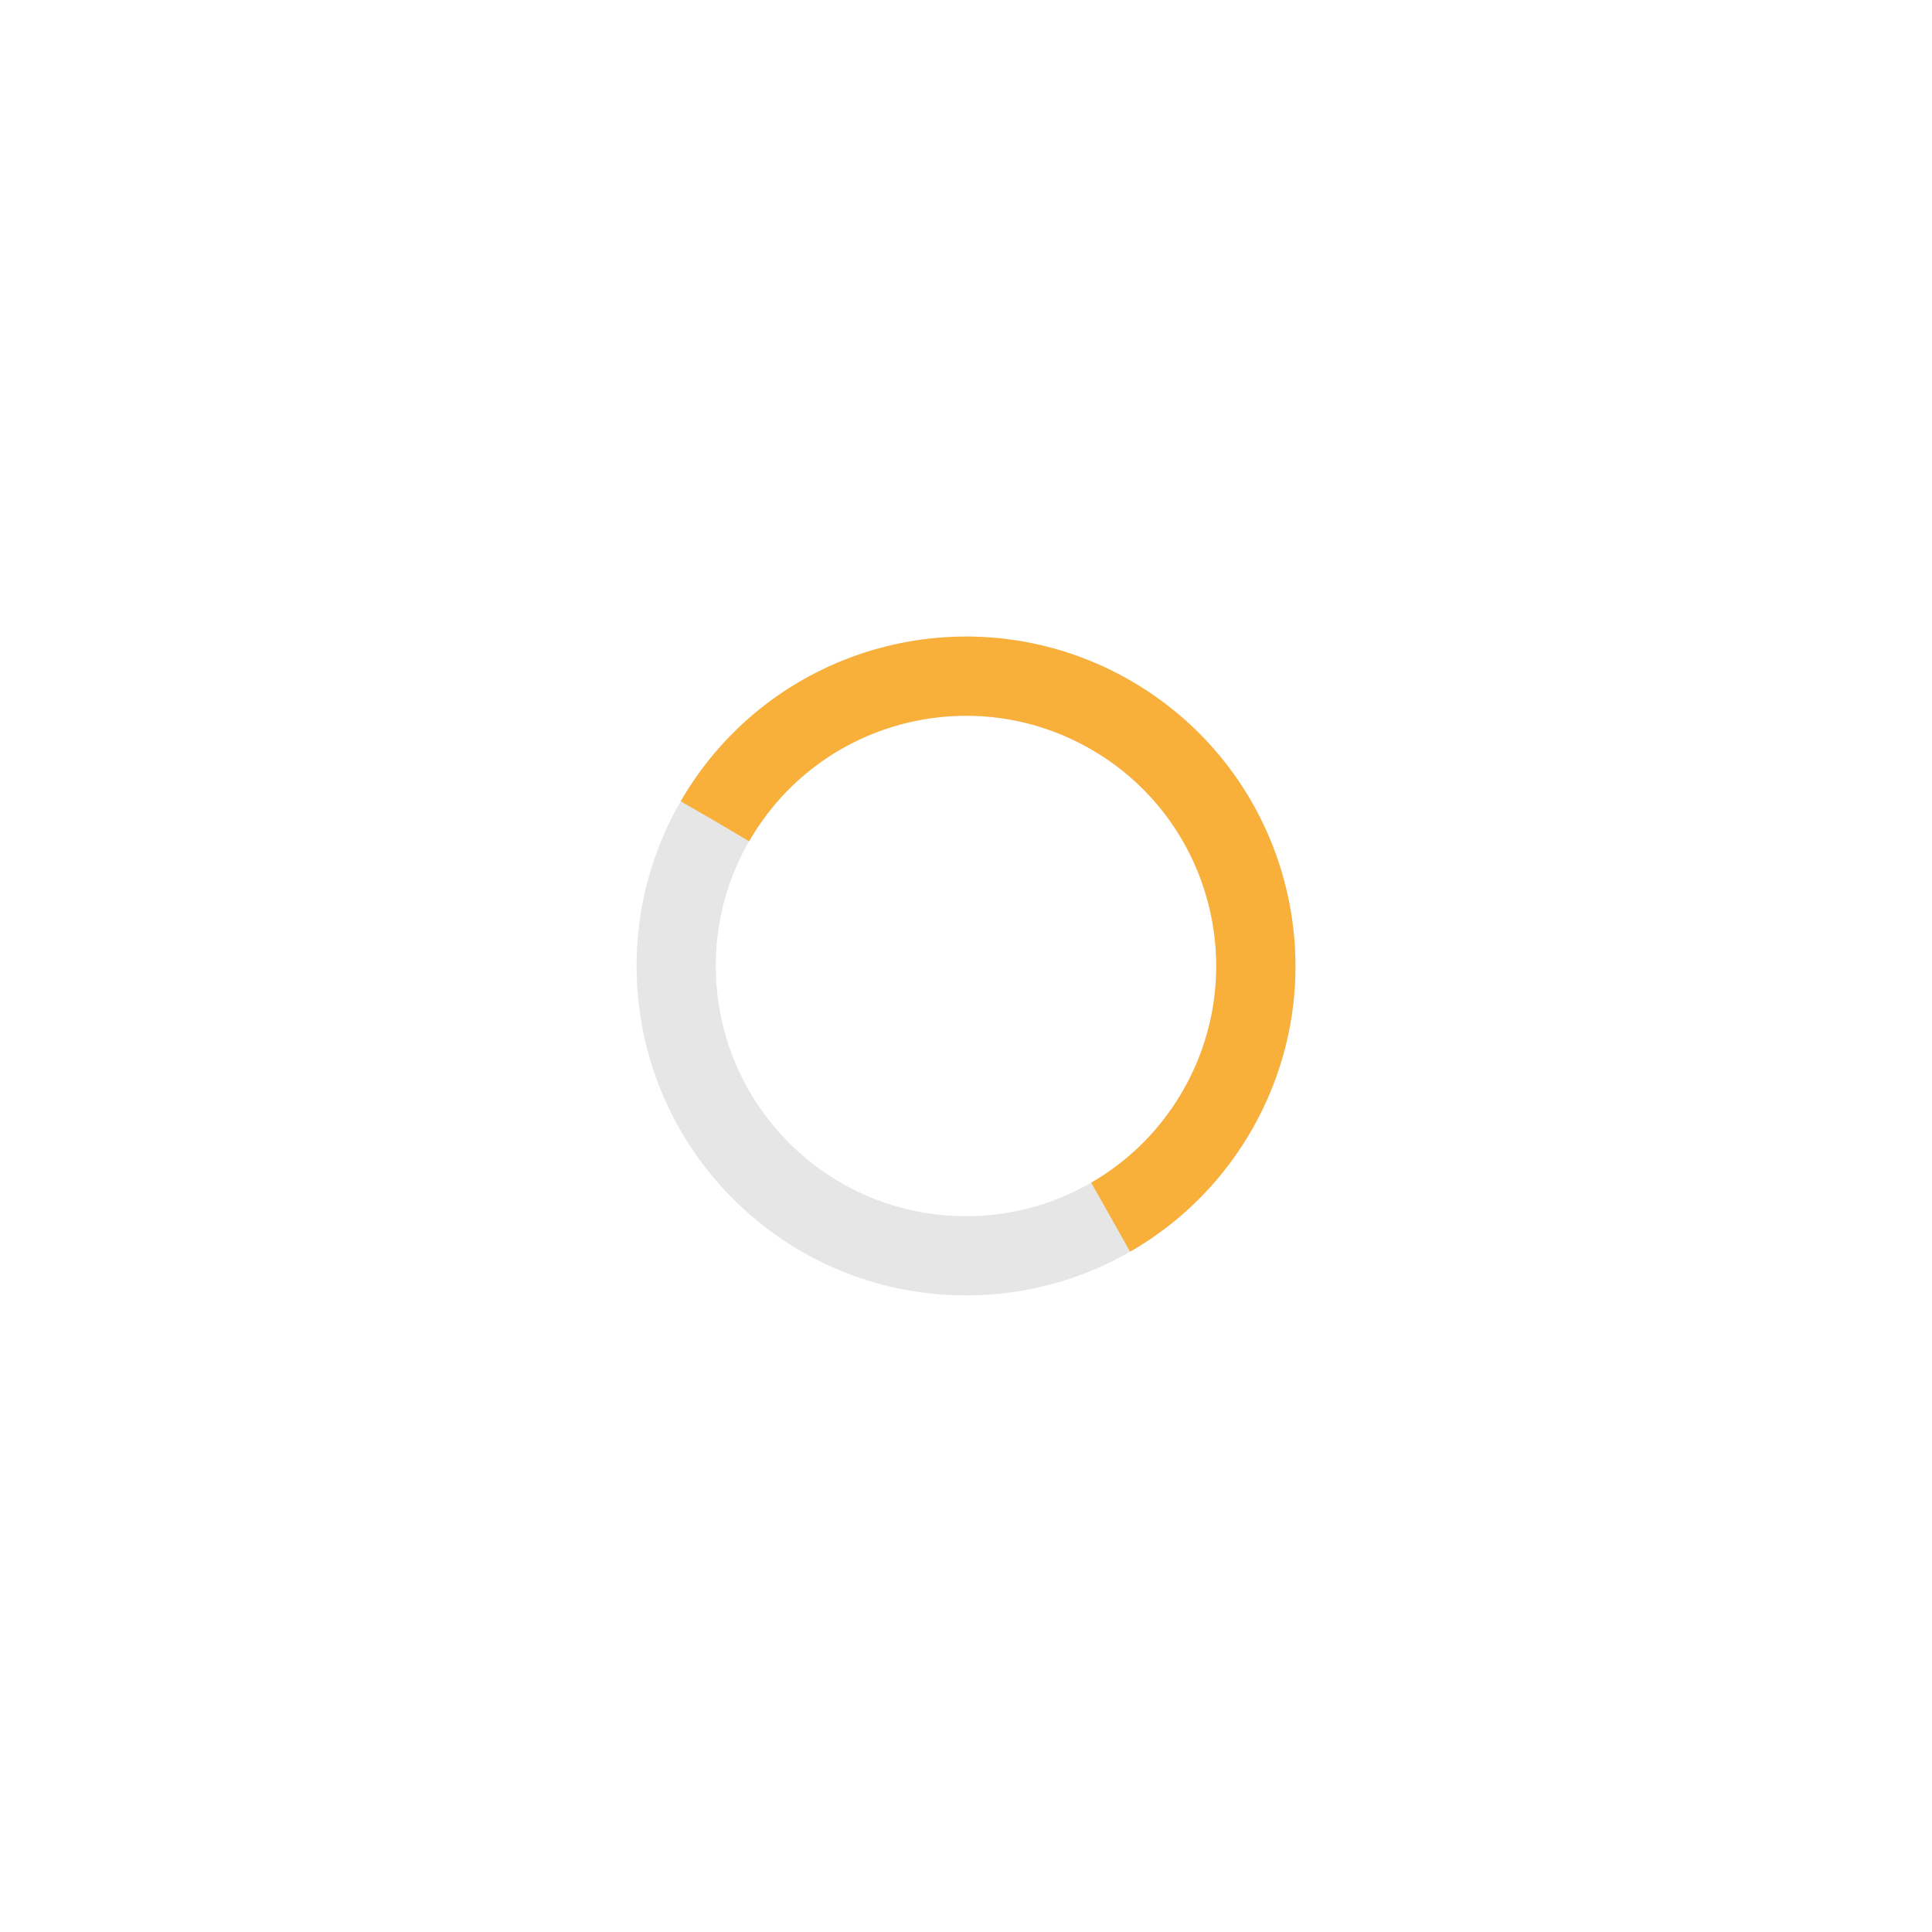
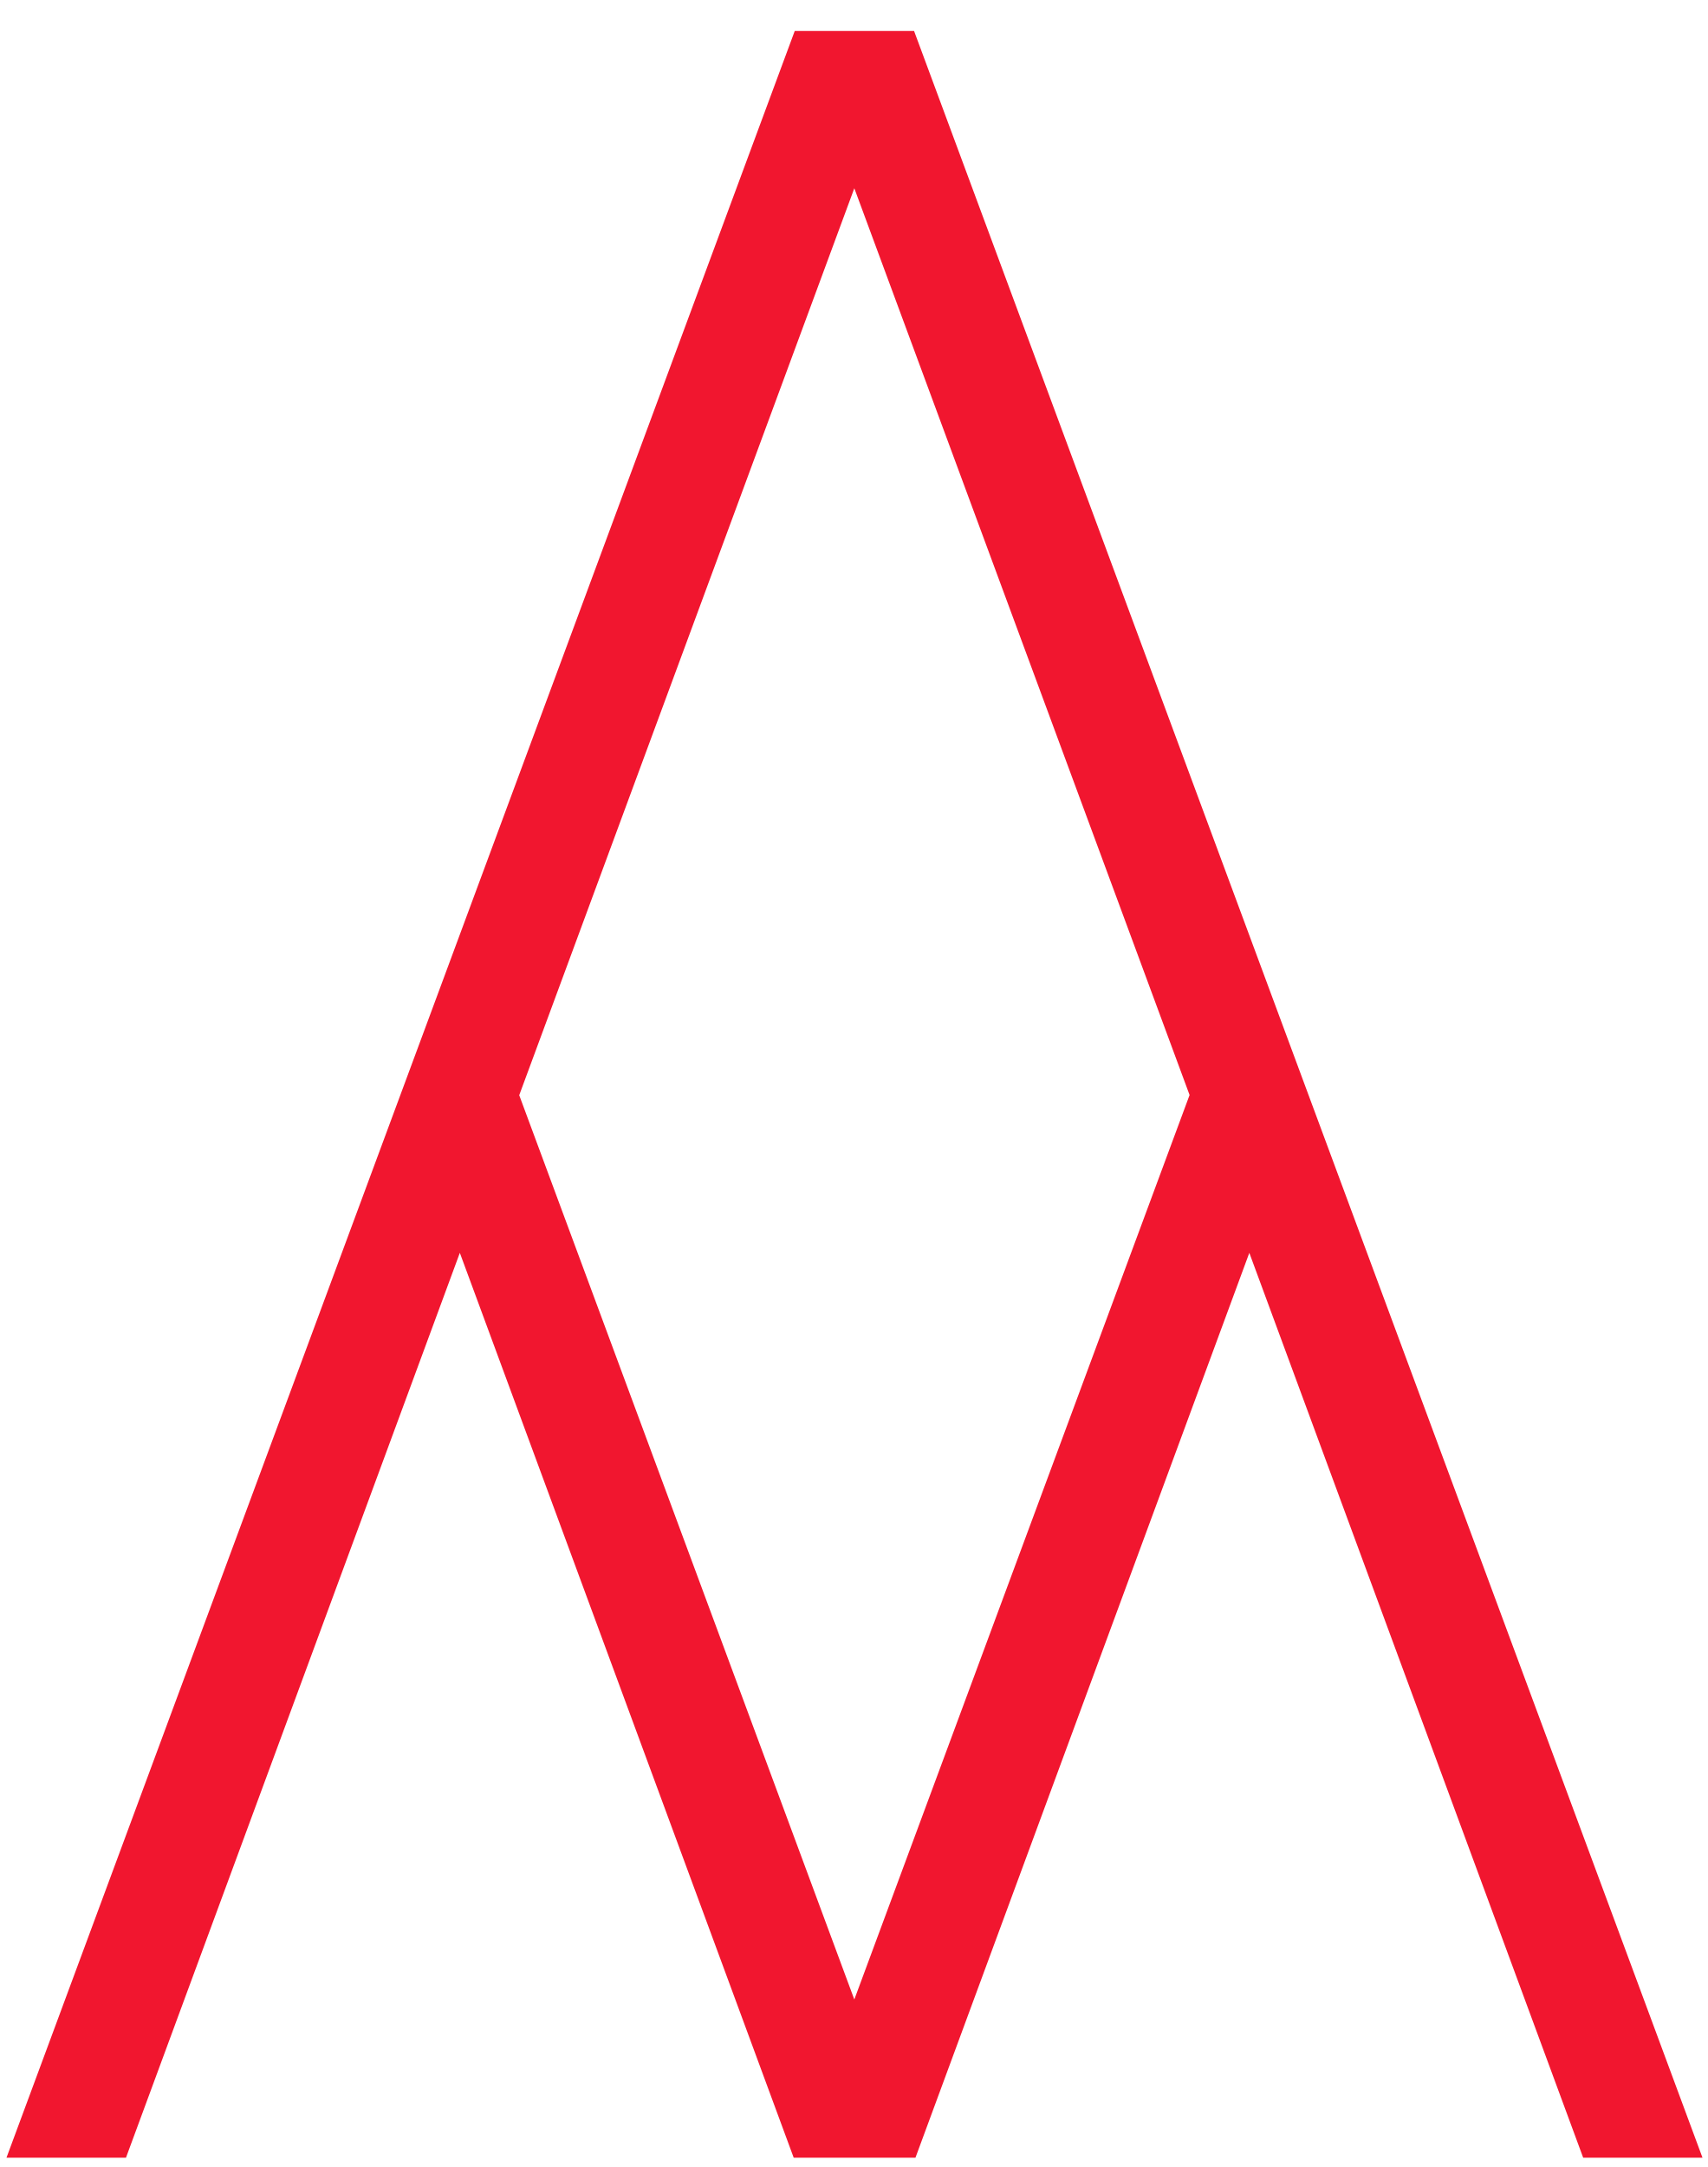
- <svg xmlns="http://www.w3.org/2000/svg" class="lds-curve-bars" width="200px" height="200px" viewBox="0 0 100 100" preserveAspectRatio="xMidYMid" style="background: none;">
-   <g transform="translate(50,50)">
-     <circle cx="0" cy="0" r="15" fill="none" stroke="#E6E6E6" stroke-width="4.1" />
-     <circle cx="0" cy="0" r="15" fill="none" stroke="#f8b03b" stroke-width="4.1" stroke-dasharray="55" transform="rotate(210)" />
-   </g>
+ <svg xmlns="http://www.w3.org/2000/svg" id="Capa_1" data-name="Capa 1" viewBox="0 0 217.62 276.03" version="1.1" width="217.62" height="276.03">
+   <defs id="defs80">
+     <style id="style78">.cls-1{fill:#00234d;}.cls-2{fill:#f1162f;}</style>
+   </defs>
+   <path class="cls-2" d="m 116.463,3.942 h -15.202 L 0.826,274.843 H 16.051 l 42.538,-115.256 42.538,115.256 h 15.515 l 42.538,-115.256 42.538,115.256 h 15.202 z M 108.851,254.693 66.156,139.505 v 0 L 108.851,23.98 151.568,139.482 Z" id="path96" style="stroke-width:2.239" />
</svg>
